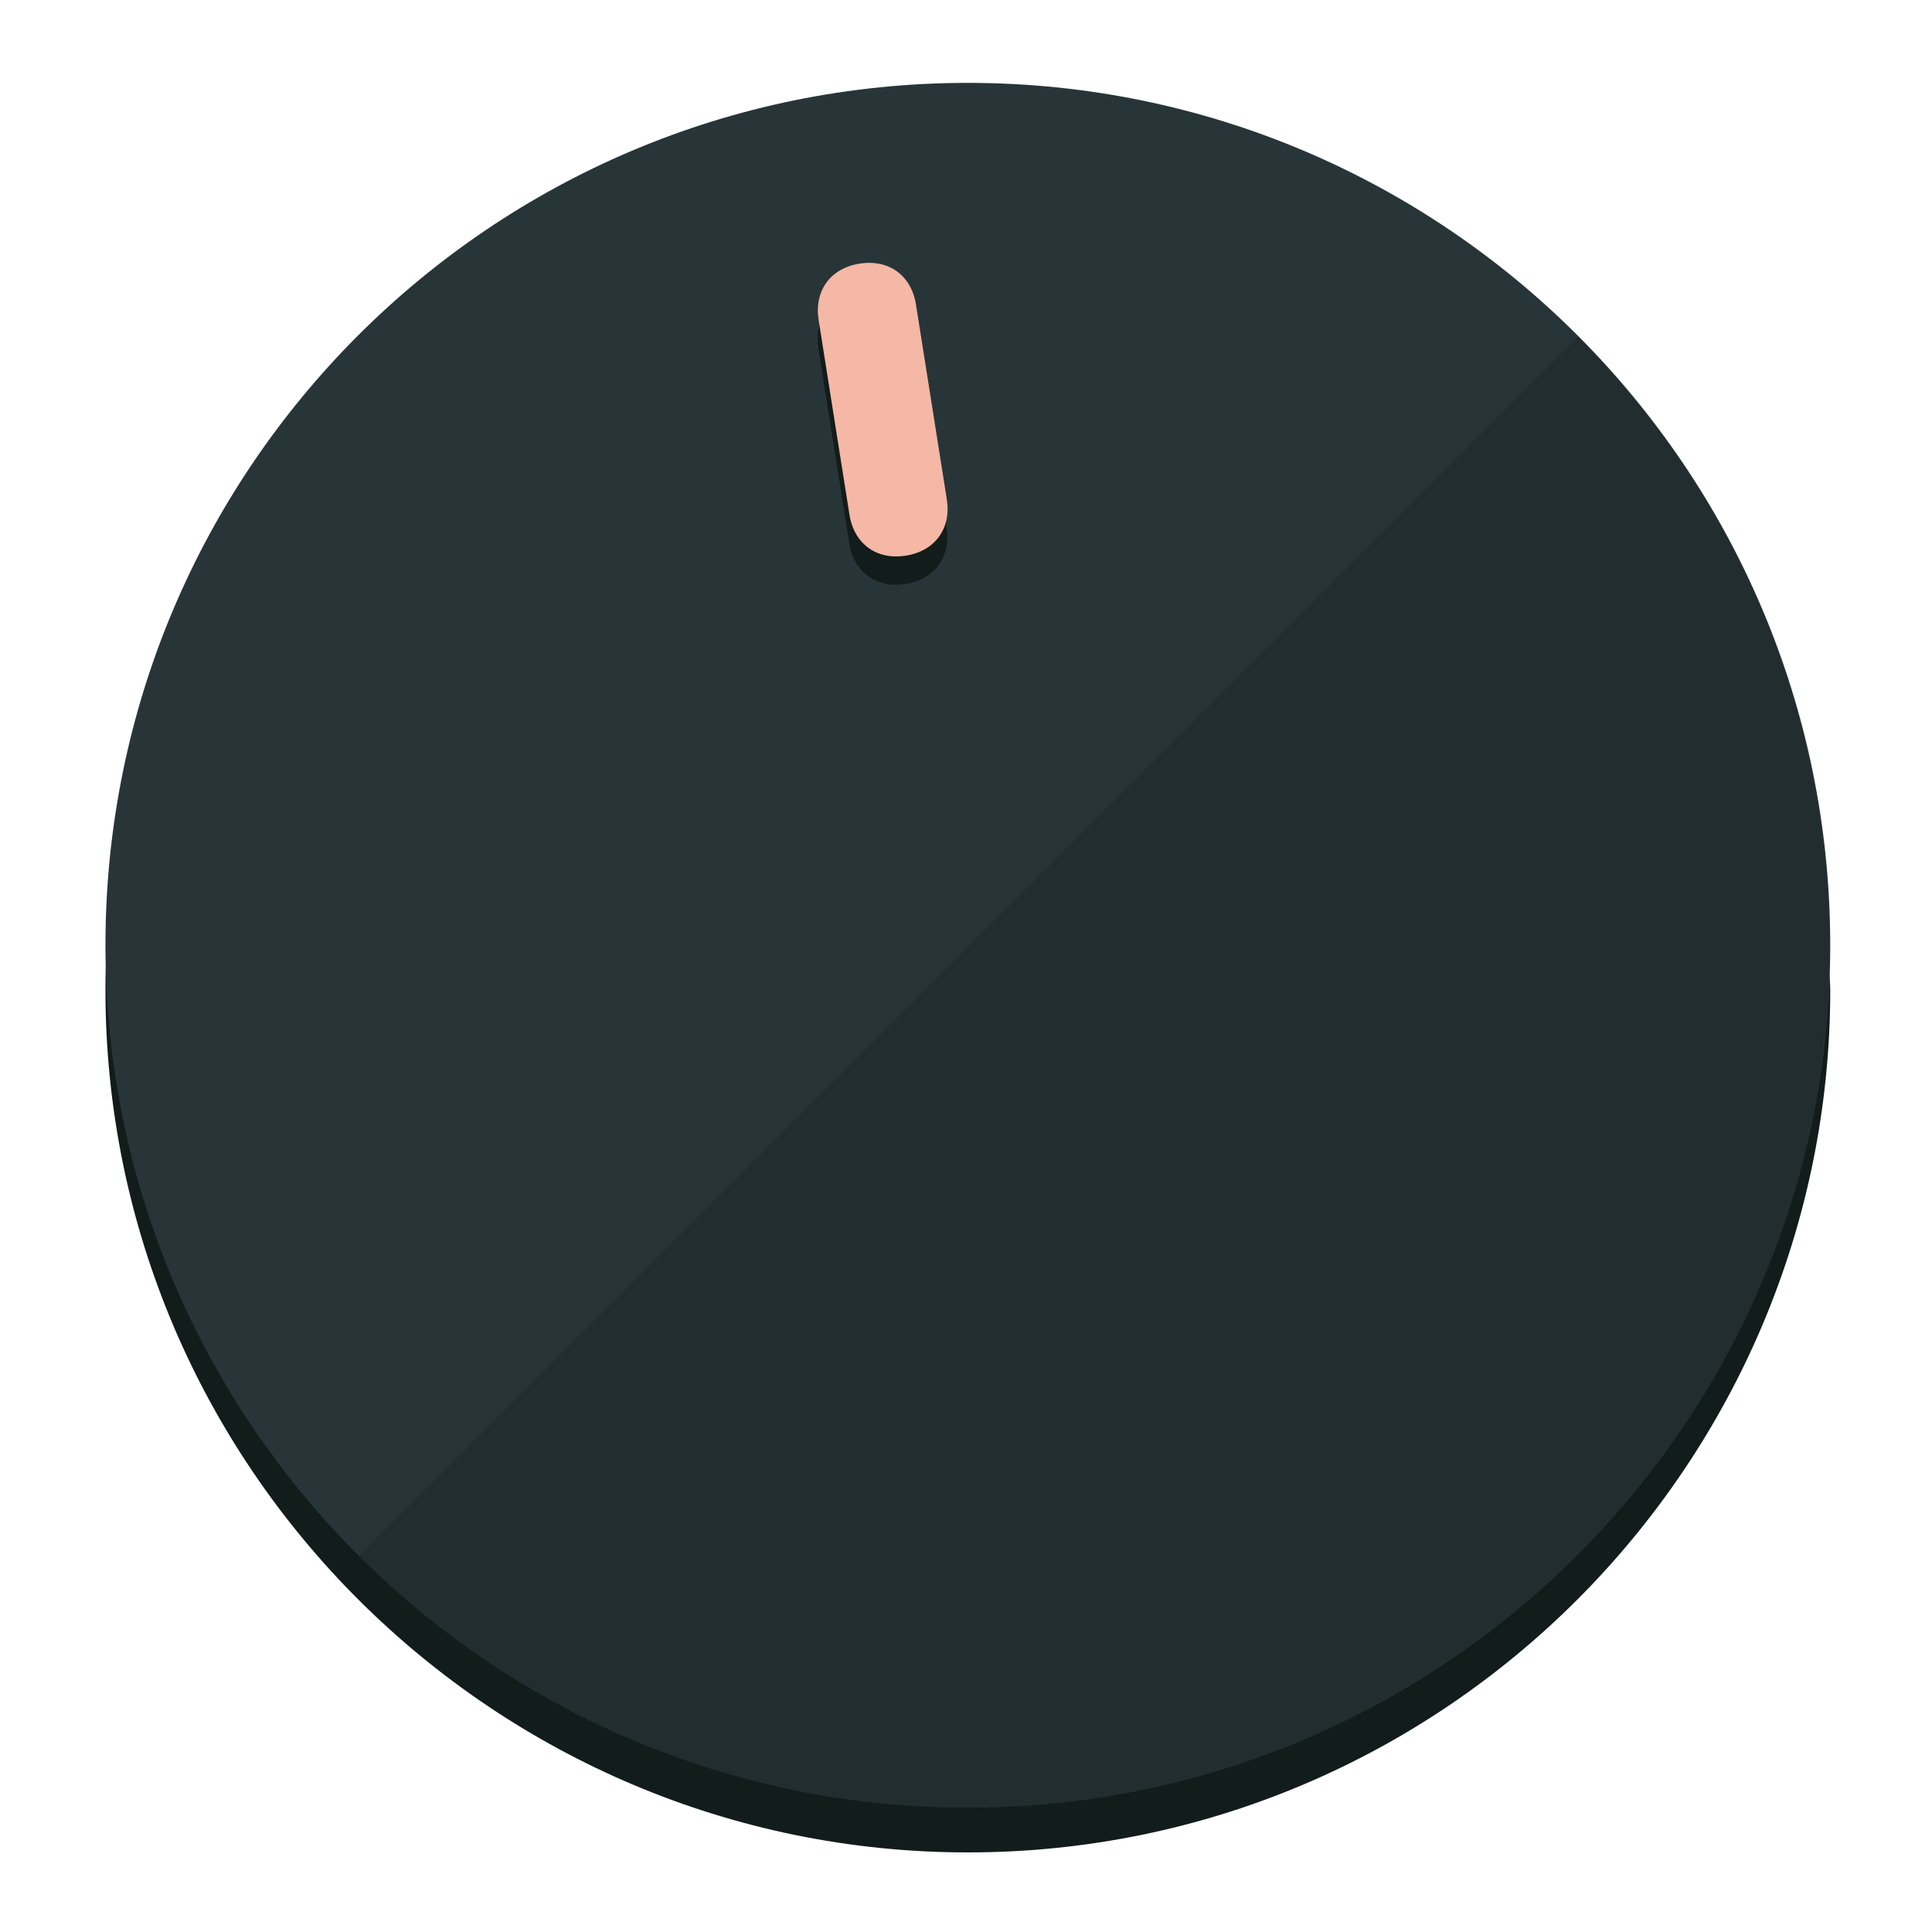
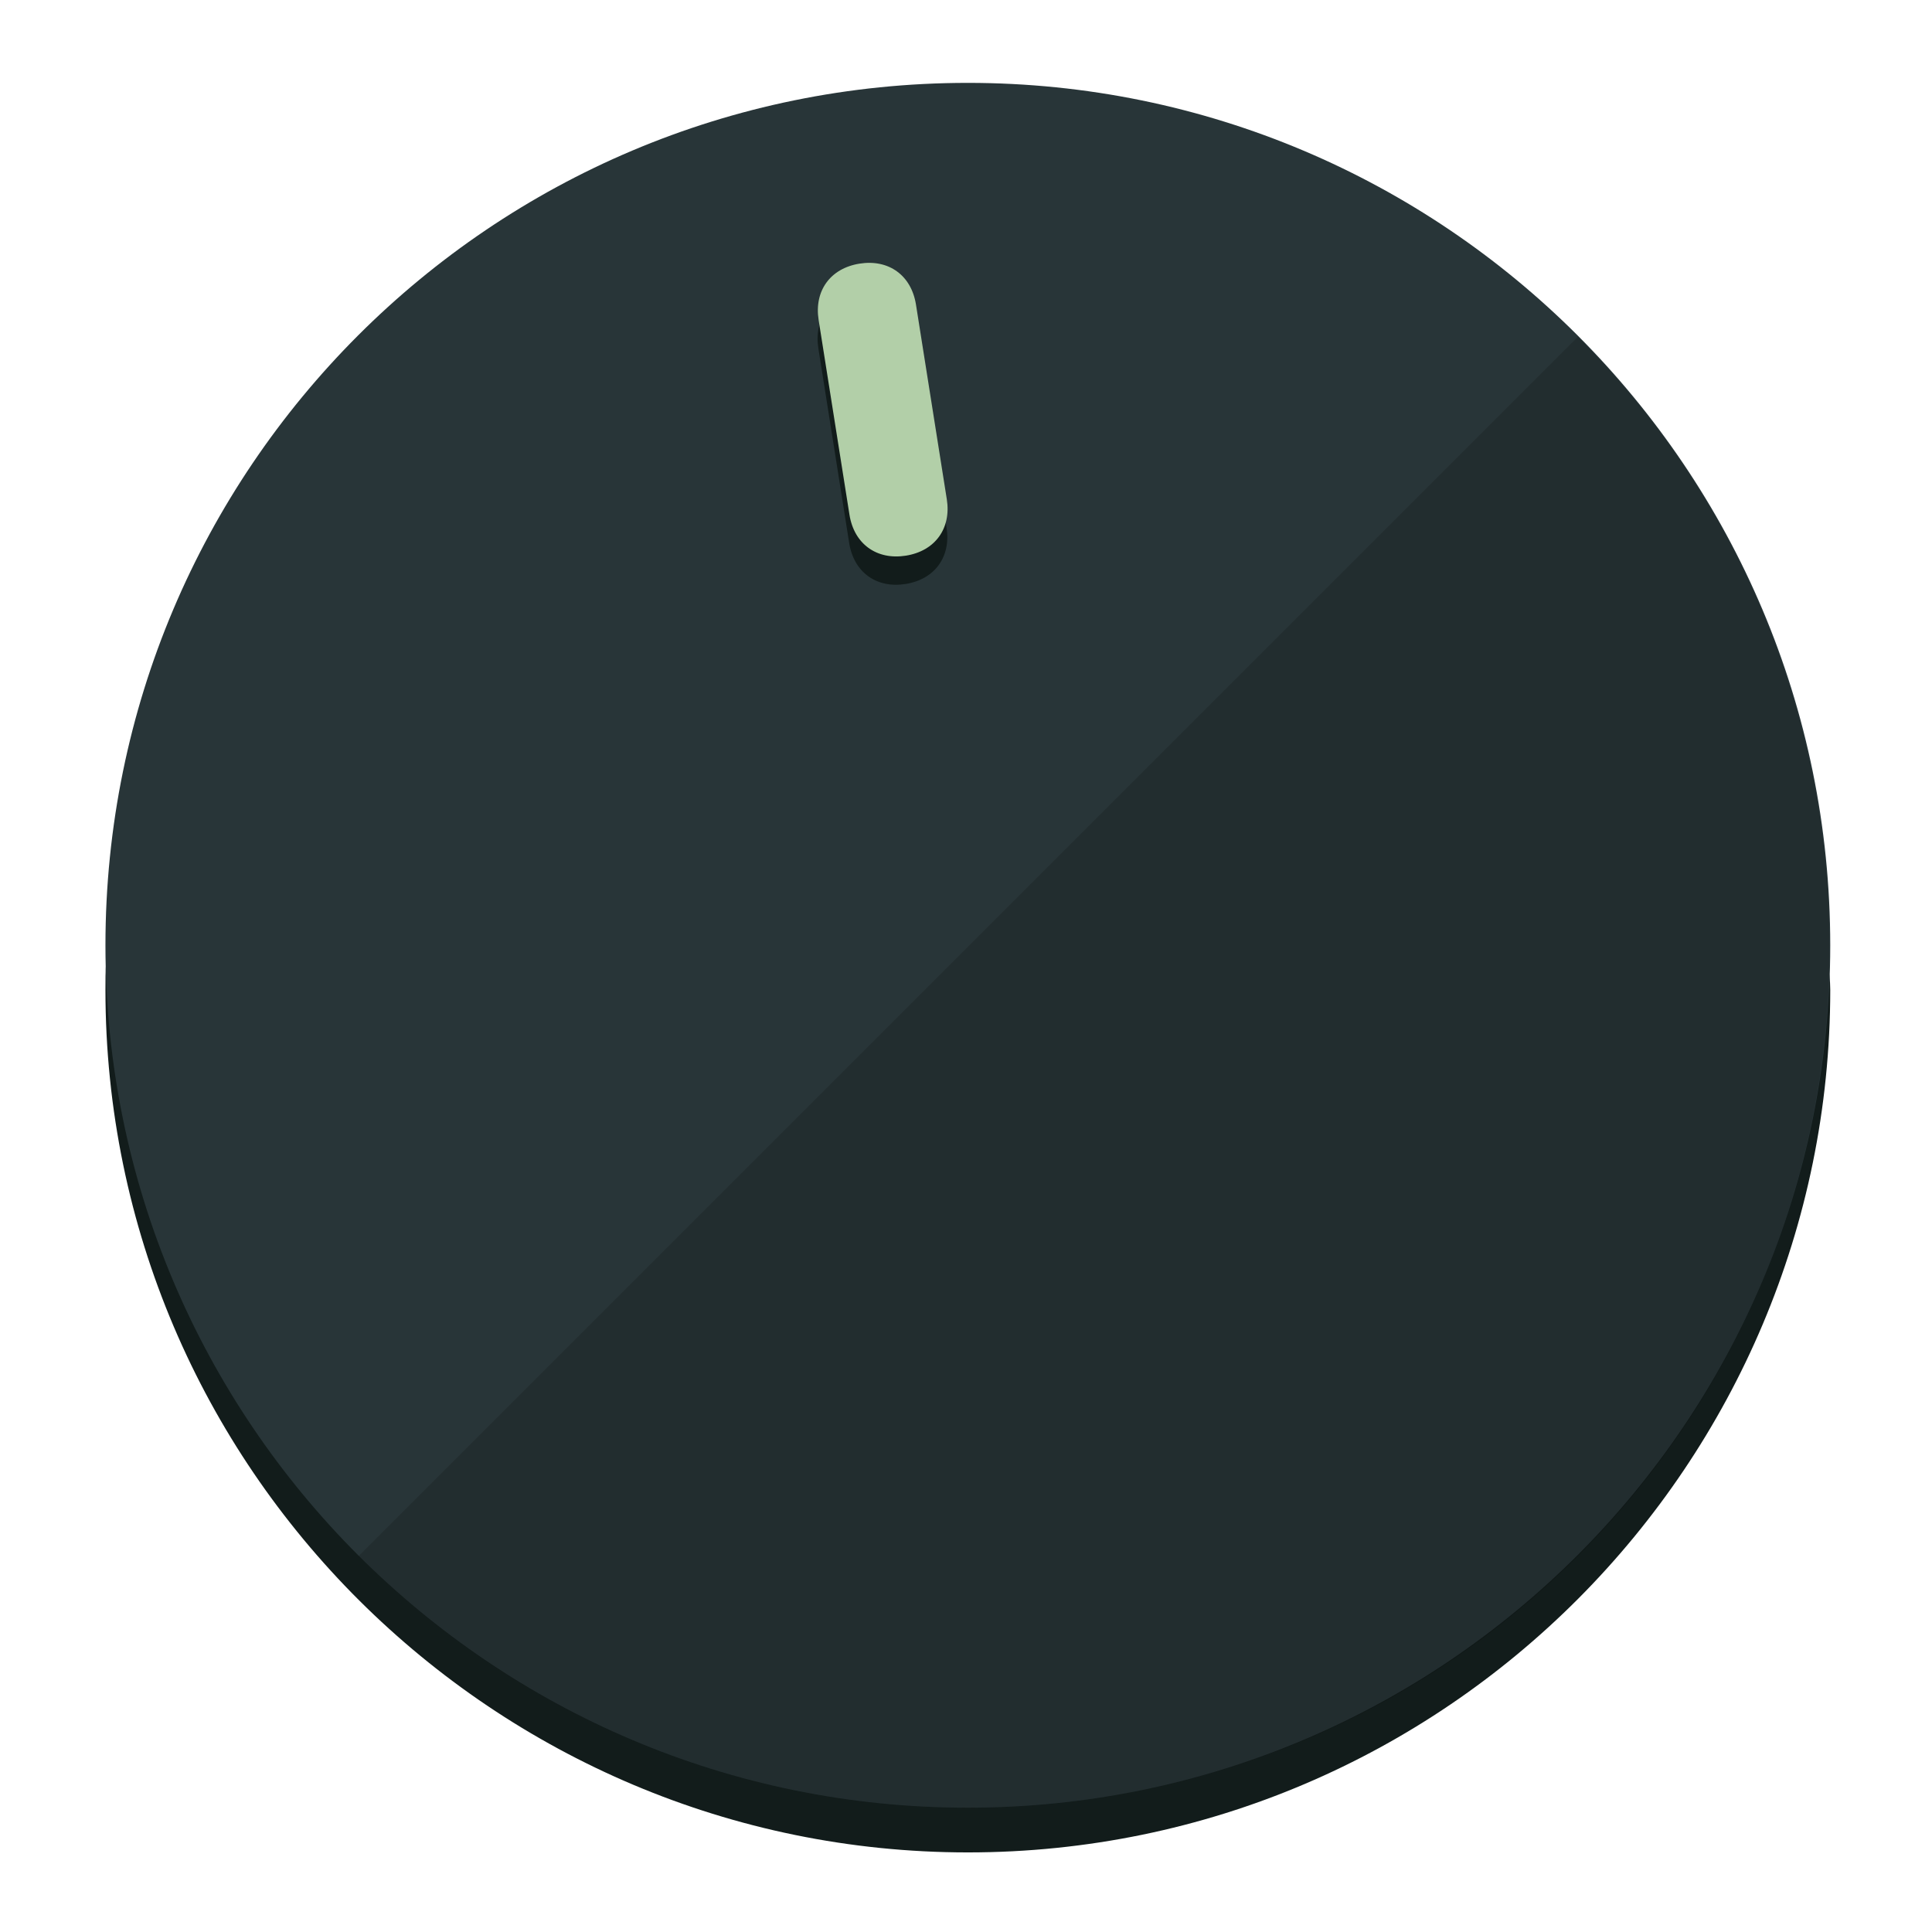
<svg xmlns="http://www.w3.org/2000/svg" height="120px" width="120px" version="1.1" id="Layer_1" viewBox="0 0 496.8 496.8" xml:space="preserve">
  <defs id="defs23" />
  <g id="g3158">
    <path style="display:inline;fill:#121c1b;fill-opacity:1;stroke-width:1.584" d="m 248.875,445.92 c 116.582,0 212.89,-91.238 220.493,-205.286 0,5.069 1.267,8.87 1.267,13.939 0,121.651 -98.842,221.76 -221.76,221.76 -121.651,0 -221.76,-98.842 -221.76,-221.76 0,-5.069 0,-8.87 1.267,-13.939 7.603,114.048 103.91,205.286 220.493,205.286 z" id="path8" />
    <circle style="display:inline;fill:#283538;fill-opacity:1;stroke-width:1.584" cx="248.875" cy="243.071" r="221.76" id="circle12" />
    <path style="display:inline;fill:#000000;fill-opacity:0.154;stroke-width:1.587" d="m 405.744,86.606 c 86.308,86.308 86.308,227.193 0,313.5 -86.308,86.308 -227.193,86.308 -313.5,0" id="path14" />
  </g>
  <g id="g3198">
    <circle style="display:none;fill:#000000;fill-opacity:0;stroke-width:1.584" cx="207.304" cy="279.452" r="221.76" id="circle12-3" transform="rotate(-9)" />
    <path style="display:inline;fill:#121c1b;fill-opacity:1;stroke-width:1.584" d="m 243.395,135.669 c 1.189,7.51 -3.024,13.309 -10.534,14.498 v 0 c -7.51,1.189 -13.309,-3.024 -14.498,-10.534 l -7.929,-50.064 c -1.189,-7.51 3.024,-13.309 10.534,-14.498 v 0 c 7.51,-1.189 13.309,3.024 14.498,10.534 z" id="path3789" />
-     <path style="display:inline;fill:#f5b8a6;stroke-width:1.584" d="m 243.465,128.388 c 1.189,7.51 -3.024,13.309 -10.534,14.498 v 0 c -7.51,1.189 -13.309,-3.024 -14.498,-10.534 l -7.929,-50.064 c -1.189,-7.51 3.024,-13.309 10.534,-14.498 v 0 c 7.51,-1.189 13.309,3.024 14.498,10.534 z" id="path915" />
+     <path style="display:inline;fill:#b2cfa8;stroke-width:1.584" d="m 243.465,128.388 c 1.189,7.51 -3.024,13.309 -10.534,14.498 v 0 c -7.51,1.189 -13.309,-3.024 -14.498,-10.534 l -7.929,-50.064 c -1.189,-7.51 3.024,-13.309 10.534,-14.498 v 0 c 7.51,-1.189 13.309,3.024 14.498,10.534 z" id="path915" />
  </g>
</svg>
